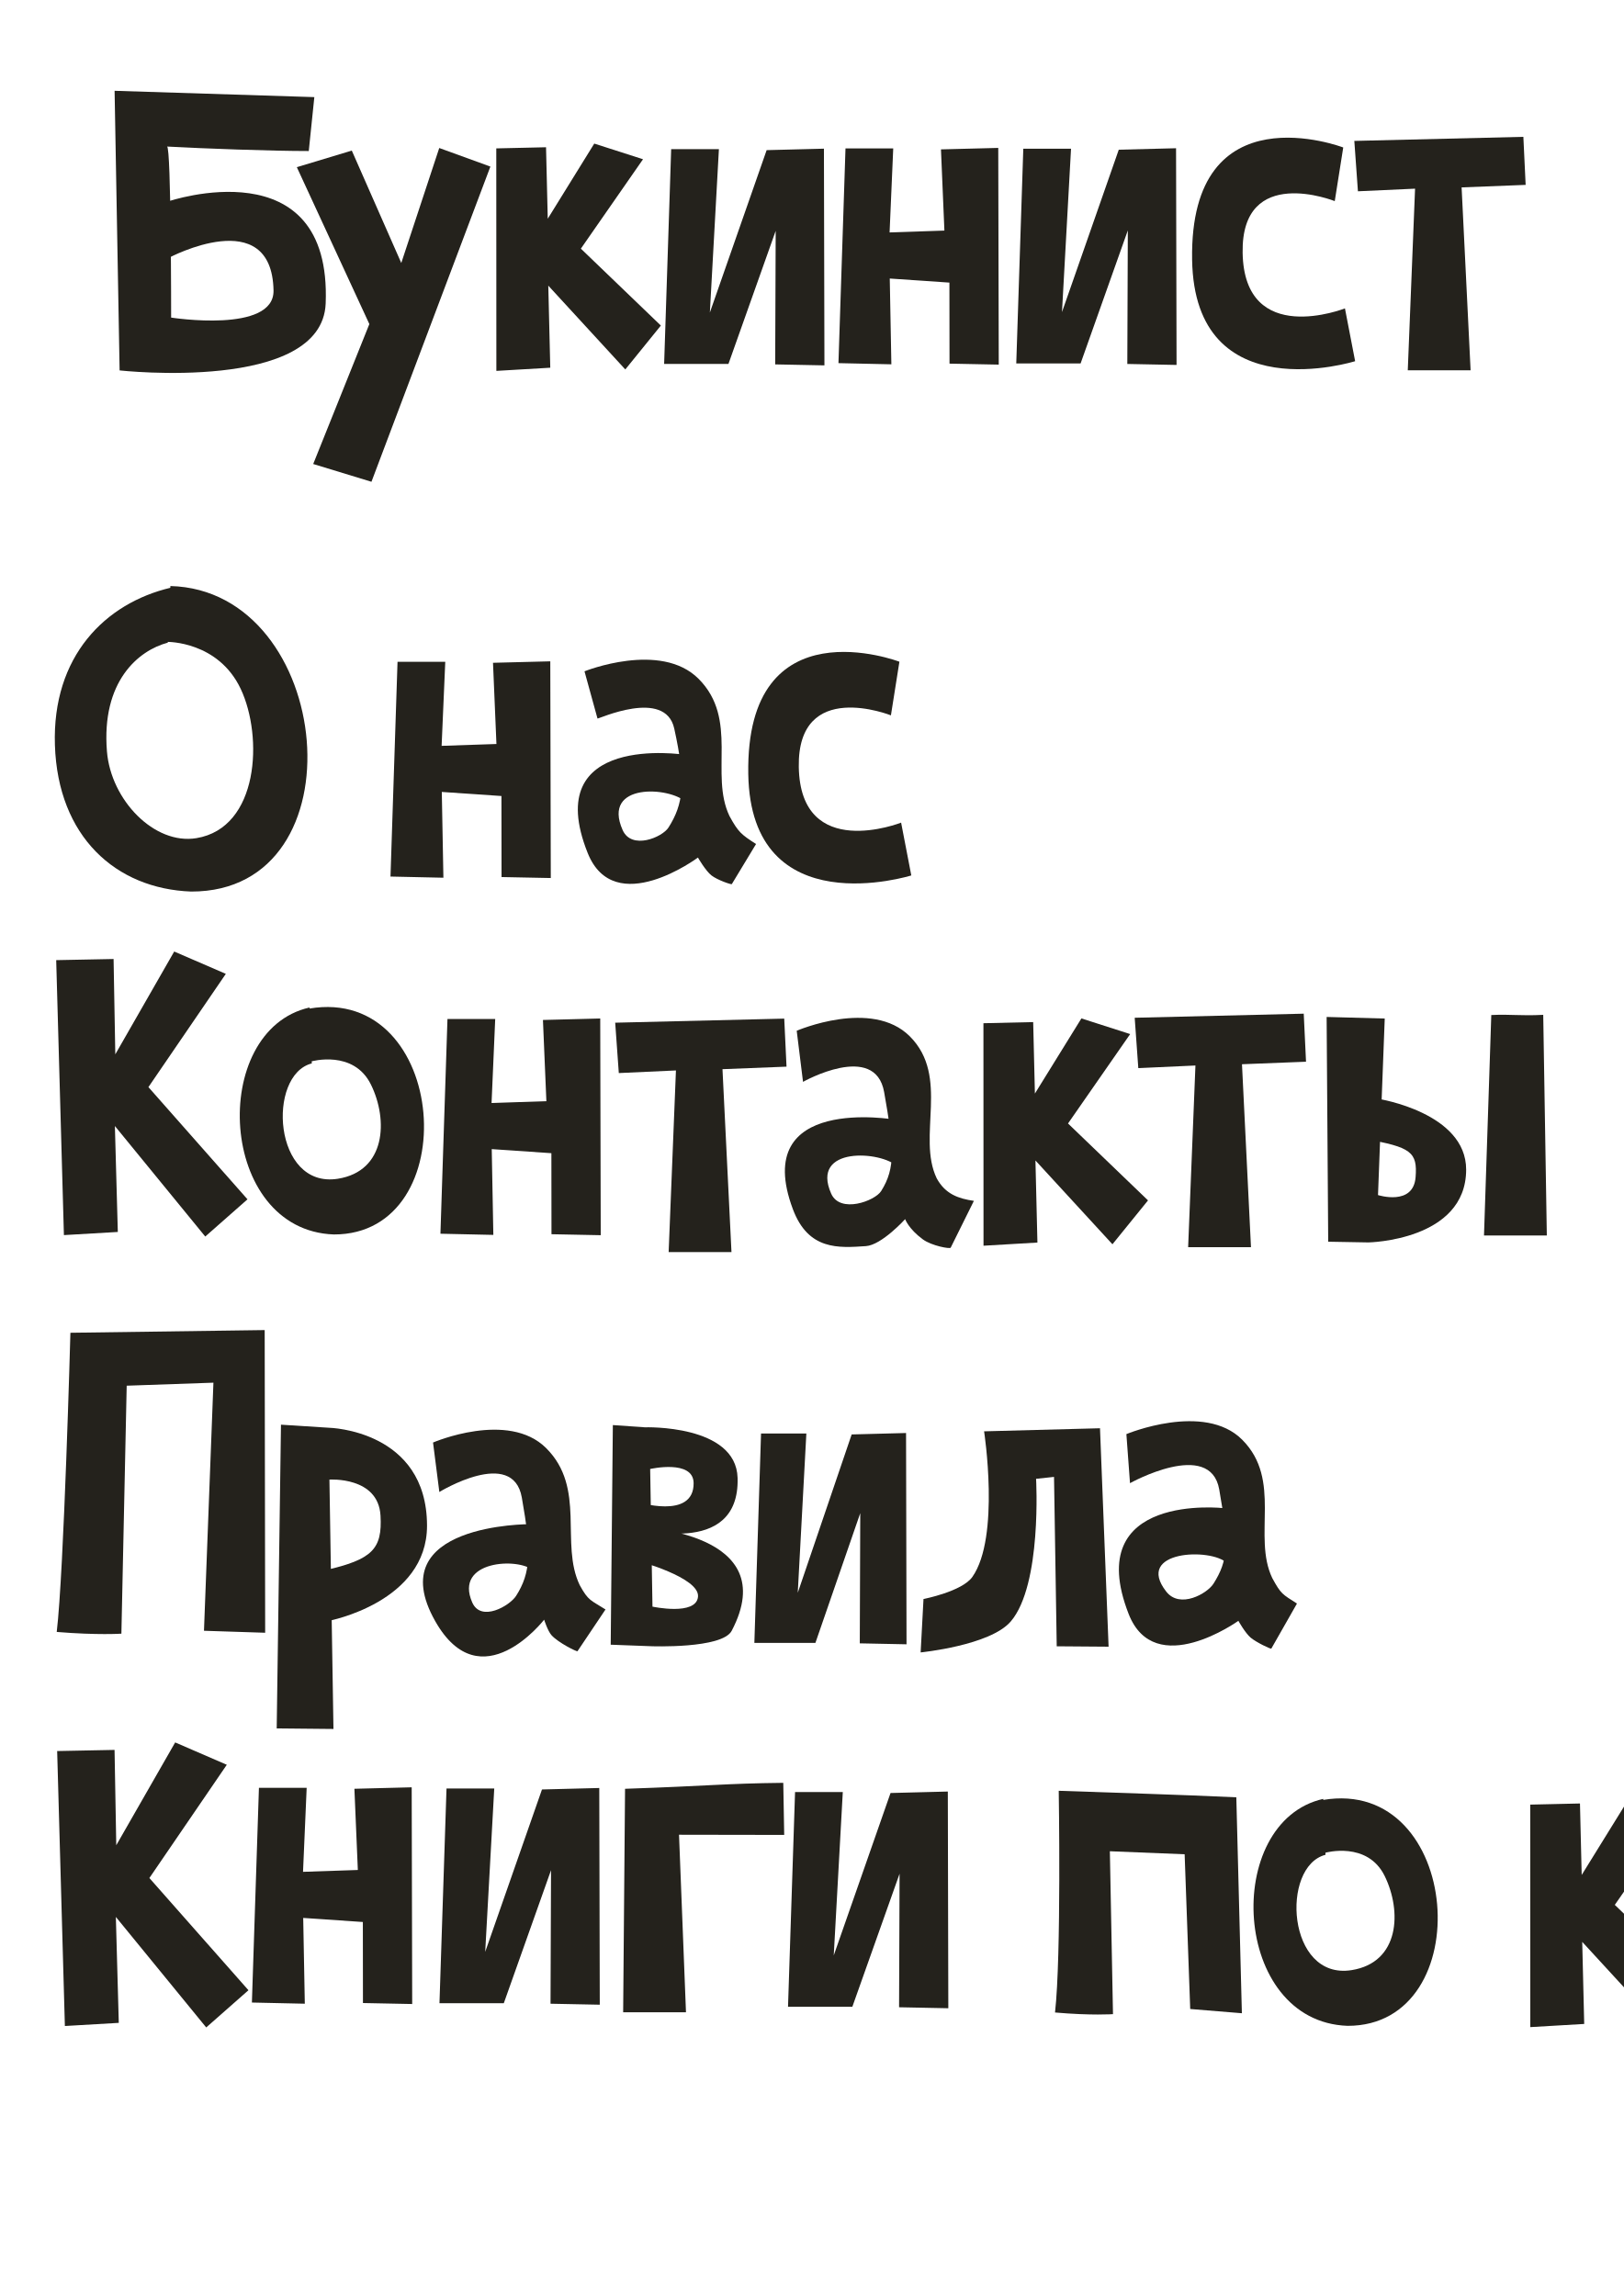
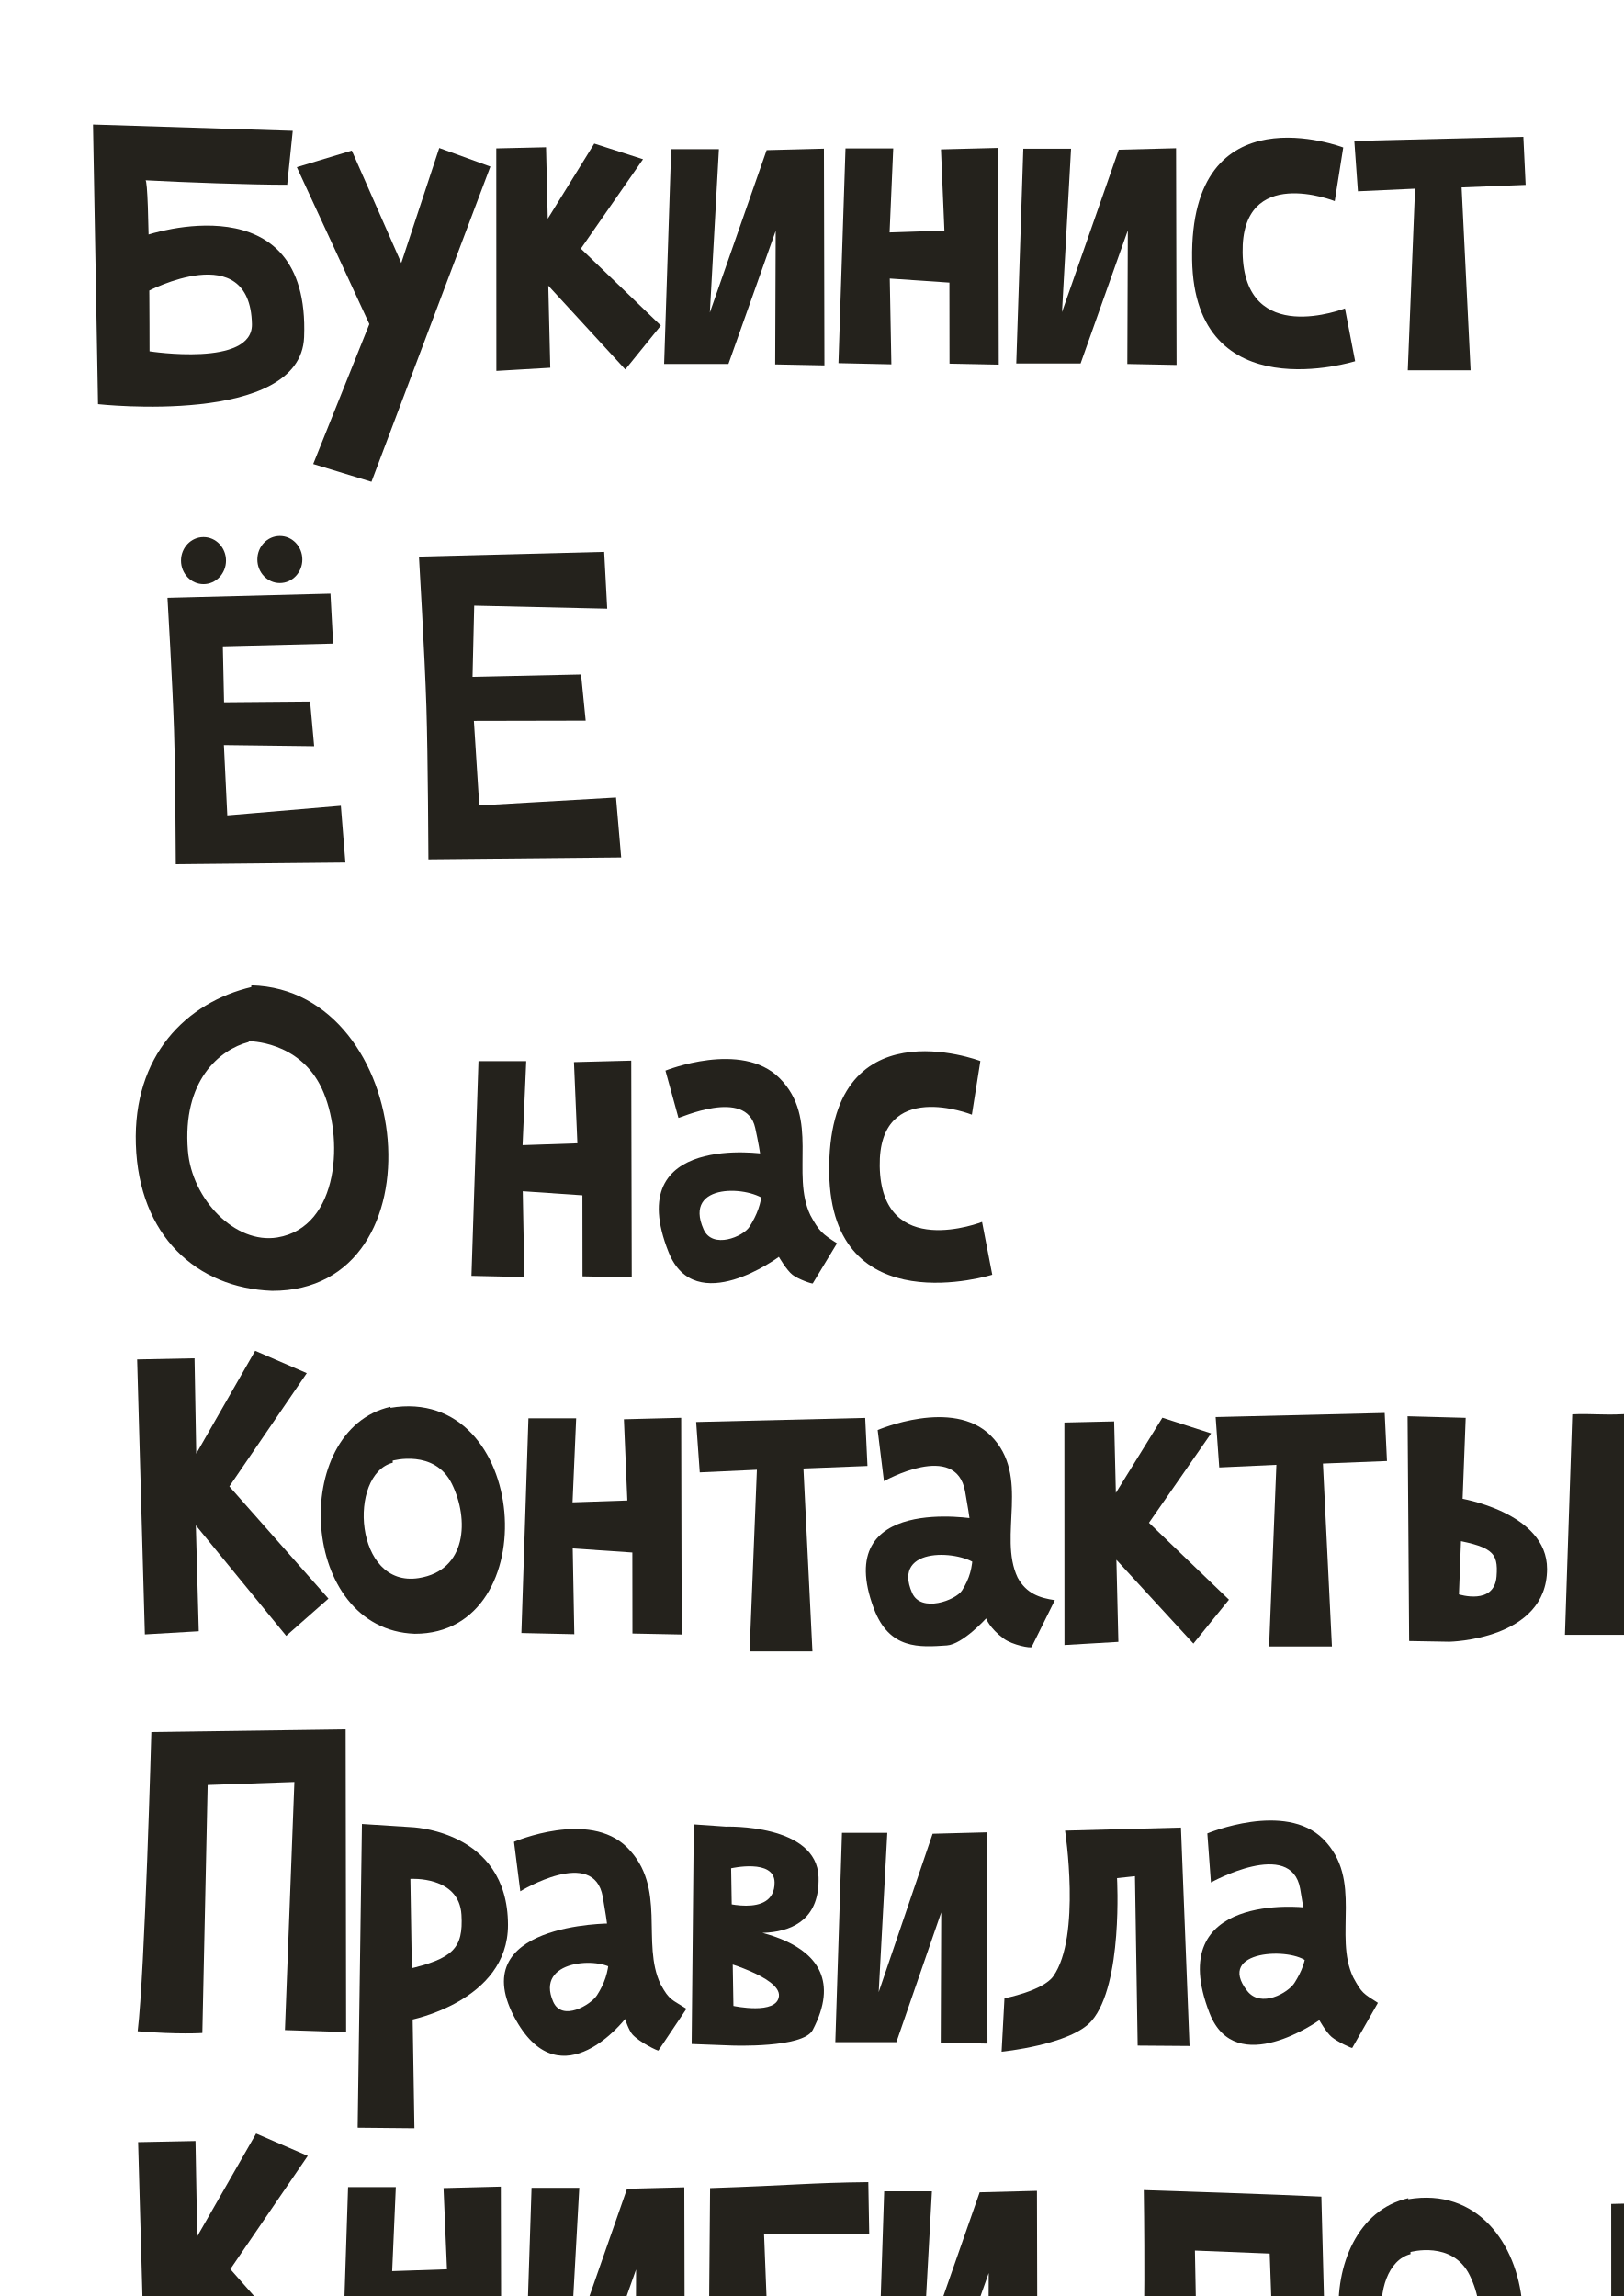
<svg xmlns="http://www.w3.org/2000/svg" width="210mm" height="297mm" viewBox="0 0 210 297" version="1.1" id="svg1">
  <defs id="defs1" />
  <g id="layer1">
-     <path style="fill:#24221c;stroke-width:0.265" d="m 9.105,172.401 25.128,-0.349 0.062,39.152 -7.914,-0.256 1.222,-32.091 -11.217,0.391 -0.686,32.076 c 0,0 -3.067,0.212 -8.363,-0.224 0.925,-7.678 1.769,-38.7 1.769,-38.7 z" id="path1" />
-     <path style="fill:#24221c;stroke-width:0.245" d="m 159.898,232.49 0.719,27.933 -6.682,-0.548 -0.721,-20.016 -9.671,-0.39 0.404,21.071 c 0,0 -2.749,0.202 -7.497,-0.213 0.83,-7.325 0.48,-28.68 0.48,-28.68 8.305,0.296 15.206,0.485 22.968,0.844 z" id="path1-3" />
-     <path style="fill:#24221c;stroke-width:0.339" d="m 36.34,184.29 -0.553,39.289 7.341,0.072 -0.522,-32.256 c 0,0 6.314,-0.434 6.607,4.652 0.251,4.342 -1.081,5.672 -7.11,7.063 0.443,2.235 0.407,4.268 0.407,6.557 0,0 12.738,-2.399 12.719,-12.327 -0.024,-12.358 -12.642,-12.65 -12.642,-12.65 z" id="path2" />
-     <path style="fill:#24221c;stroke-width:0.313" d="m 397.147,234.22 0.231,29.443 -6.738,-0.208 0.743,-24.033 c 0,0 -7.842,-0.575 -8.174,3.253 -0.284,3.268 1.586,3.116 8.419,4.164 -0.502,1.683 -0.287,3.887 -0.287,5.611 0,0 -8.315,11.796 -14.021,10.53 -1.661,-0.369 -2.403,-4.505 -2.403,-4.505 3.653,0 11.028,-7.107 11.028,-7.107 0,0 -8.065,1.914 -8.234,-8.243 -0.155,-9.301 13.542,-8.999 13.542,-8.999 z" id="path2-8" />
-     <path style="fill:#24221c;stroke-width:0.339" d="m 334.116,233.135 -0.204,39.115 5.945,-0.277 -0.348,-33.303 c 0,0 7.535,0.613 7.829,5.699 0.251,4.342 -2.477,6.893 -8.506,8.285 0.443,2.235 0.407,3.046 0.407,5.336 0,0 12.738,-2.399 12.719,-12.327 -0.024,-12.358 -12.642,-12.65 -12.642,-12.65 z" id="path2-0" />
-     <path style="fill:#24221c;stroke-width:0.292" d="m 171.782,160.622 -0.204,-29.074 7.516,0.206 -0.871,22.835 c 0,0 4.569,1.464 4.862,-2.316 0.251,-3.227 -0.558,-3.902 -6.587,-4.937 0.443,-1.661 1.803,-3.486 1.803,-5.188 0,0 11.342,1.783 11.323,9.163 -0.024,9.186 -12.642,9.403 -12.642,9.403 z" id="path2-4" />
-     <path style="fill:#24221c;stroke-width:0.249" d="m 56.006,186.599 0.816,6.399 c 0,0 9.503,-5.831 10.666,0.711 1.258,7.073 1.164,9.728 -0.738,12.723 -0.808,1.273 -4.533,3.456 -5.676,0.848 -2.391,-5.455 6.047,-5.846 7.917,-4.105 0.472,-3.305 -0.468,-6.014 -0.468,-6.014 0,0 -19.403,-0.097 -12.229,12.554 5.885,10.377 14.082,-0.2 14.082,-0.2 0,0 0.46,1.458 0.956,2.01 0.878,0.978 3.293,2.164 3.358,2.067 l 3.623,-5.399 c -1.91,-1.22 -2.202,-1.077 -3.335,-3.148 -2.584,-5.38 0.871,-12.526 -4.342,-17.725 -4.914,-4.899 -14.631,-0.722 -14.631,-0.722 z" id="path3" />
-     <path style="fill:#24221c;stroke-width:0.25" d="m 145.68,185.509 0.467,6.347 c 0,0 10.375,-5.775 11.539,0.807 1.258,7.116 1.164,9.176 -0.738,12.19 -0.808,1.28 -4.343,3.297 -6.112,1.029 -4.164,-5.338 5.841,-5.686 7.83,-3.696 0.472,-3.325 -0.381,-7.097 -0.381,-7.097 0,0 -18.478,-2.115 -12.316,13.677 3.378,8.657 14.195,0.897 14.195,0.897 0,0 0.882,1.58 1.593,2.179 0.711,0.598 2.612,1.512 2.67,1.41 l 3.315,-5.824 c -1.91,-1.227 -2.063,-1.214 -3.195,-3.297 -2.584,-5.412 1.327,-12.665 -3.887,-17.895 -4.914,-4.929 -14.98,-0.726 -14.98,-0.726 z" id="path3-1" />
-     <path style="fill:#24221c;stroke-width:0.25" d="m 75.596,86.838 1.68,6.106 c 0,0.133 8.762,-3.972 9.926,1.294 1.559,7.056 1.164,9.787 -0.738,12.8 -0.808,1.28 -4.779,2.948 -5.938,0.331 -2.74,-6.191 6.19,-5.599 8.179,-3.608 0.472,-3.325 -0.206,-6.137 -0.206,-6.137 0,0 -18.74,-2.9 -12.49,12.717 3.453,8.628 14.257,0.589 14.257,0.589 0,0 0.989,1.718 1.752,2.313 0.752,0.586 2.572,1.219 2.633,1.118 l 3.132,-5.184 c -1.91,-1.227 -2.305,-1.537 -3.438,-3.621 -2.584,-5.412 1.22,-12.516 -3.993,-17.746 -4.914,-4.929 -14.754,-0.973 -14.754,-0.973 z" id="path3-1-9" />
-     <path style="fill:#24221c;stroke-width:0.25" d="m 103.042,133.334 0.816,6.609 c 0,0 9.328,-5.252 10.492,1.33 1.258,7.116 1.513,9.787 -0.389,12.8 -0.808,1.28 -5.303,2.948 -6.461,0.331 -2.74,-6.191 6.539,-5.512 8.528,-3.521 0.472,-3.325 -0.293,-6.05 -0.293,-6.05 0,0 -18.764,-3.291 -13.188,11.583 2.004,5.346 5.922,5.012 9.441,4.776 2.049,-0.137 5.078,-3.49 5.078,-3.49 0,0 0.438,1.256 2.291,2.618 1.13,0.83 3.505,1.263 3.599,1.075 l 3.001,-6.056 c -1.954,-0.289 -3.679,-0.839 -4.812,-2.923 -2.584,-5.412 1.744,-13.126 -3.47,-18.356 -4.914,-4.929 -14.631,-0.726 -14.631,-0.726 z" id="path3-1-9-2" />
-     <path style="fill:#24221c;stroke-width:0.25" d="m 221.449,234.553 0.816,6.609 c 0,0 9.328,-5.252 10.492,1.33 1.258,7.116 1.513,9.787 -0.389,12.8 -0.808,1.28 -5.303,2.948 -6.461,0.331 -2.74,-6.191 6.539,-5.512 8.528,-3.521 0.472,-3.325 -0.293,-6.05 -0.293,-6.05 0,0 -18.764,-3.291 -13.188,11.583 2.004,5.346 5.922,5.012 9.441,4.776 2.049,-0.137 5.078,-3.49 5.078,-3.49 0,0 0.438,1.256 2.291,2.618 1.13,0.83 3.505,1.263 3.599,1.075 l 3.001,-6.056 c -1.954,-0.289 -3.679,-0.839 -4.812,-2.923 -2.584,-5.412 1.744,-13.126 -3.47,-18.356 -4.914,-4.929 -14.631,-0.726 -14.631,-0.726 z" id="path3-1-9-2-1" />
-     <path style="fill:#24221c;stroke-width:0.257" d="m 267.967,244.232 c -0.49,3.374 0.989,5.304 0.989,5.304 5.98,0.276 9.984,-0.057 15.681,-1.687 0,0 -0.346,-6.225 -1.792,-9.999 -2.079,-5.426 -6.168,-5.627 -9.864,-5.266 -3.481,0.34 -5.594,1.716 -8.194,6.667 -3.45,6.569 -1.485,16.707 2.156,21.217 5.098,5.003 14.359,0.737 14.359,0.737 l 3.219,-1.881 -1.6,-5.871 c 0,0 -12.076,6.375 -13.283,-0.305 -1.305,-7.222 -0.588,-12.555 2.526,-14.384 5.144,-3.022 6.102,0.702 7.389,5.586" id="path3-1-9-2-1-0" />
-     <path style="fill:#24221c;stroke-width:0.265" d="m 79.262,184.341 -0.277,28.41 5.217,0.196 c 0,0 9.197,0.354 10.431,-1.995 6.736,-12.827 -12.035,-13.428 -12.035,-13.428 l -0.185,4.357 c 0,0 8.099,2.171 7.863,4.667 -0.236,2.496 -5.889,1.279 -5.889,1.279 l -0.298,-17.806 c 0,0 5.595,-1.273 5.62,1.827 0.04,4.818 -7.42,2.406 -7.42,2.406 l -0.123,3.332 c 0,0 13.538,4.134 13.23,-6.413 -0.202,-6.94 -11.996,-6.543 -11.996,-6.543 z" id="path4" />
-     <path style="fill:#24221c;stroke-width:0.265" d="m 98.428,185.43 5.861,10e-6 -1.111,20.606 6.972,-20.483 7.033,-0.185 0.062,27.331 -6.046,-0.123 0.062,-16.843 -5.799,16.781 h -7.897 z" id="path5" />
-     <path style="fill:#24221c;stroke-width:0.265" d="m 355.107,235.234 5.861,1e-5 -1.111,20.606 6.972,-20.483 7.033,-0.185 0.062,27.331 -6.046,-0.123 0.062,-16.843 -5.799,16.781 h -7.897 z" id="path5-25" />
+     <path style="fill:#24221c;stroke-width:0.265" d="m 19.575,224.054 25.128,-0.349 0.062,39.152 -7.914,-0.256 1.222,-32.091 -11.217,0.391 -0.686,32.076 c 0,0 -3.067,0.212 -8.363,-0.224 0.925,-7.678 1.769,-38.7 1.769,-38.7 z" id="path1" />
+     <path style="fill:#24221c;stroke-width:0.245" d="m 170.898,284.142 0.719,27.933 -6.682,-0.548 -0.721,-20.016 -9.671,-0.39 0.404,21.071 c 0,0 -2.749,0.202 -7.497,-0.213 0.83,-7.325 0.48,-28.68 0.48,-28.68 8.305,0.296 15.206,0.485 22.968,0.844 z" id="path1-3" />
+     <path style="fill:#24221c;stroke-width:0.339" d="m 46.81,235.942 -0.553,39.289 7.341,0.072 -0.522,-32.256 c 0,0 6.314,-0.434 6.607,4.652 0.251,4.342 -1.081,5.672 -7.11,7.063 0.443,2.235 0.407,4.268 0.407,6.557 0,0 12.738,-2.399 12.719,-12.327 -0.024,-12.358 -12.642,-12.65 -12.642,-12.65 z" id="path2" />
+     <path style="fill:#24221c;stroke-width:0.313" d="m 408.675,285.872 0.231,29.443 -6.738,-0.208 0.743,-24.033 c 0,0 -7.842,-0.575 -8.174,3.253 -0.284,3.268 1.586,3.116 8.419,4.164 -0.502,1.683 -0.287,3.887 -0.287,5.611 0,0 -8.315,11.796 -14.021,10.53 -1.661,-0.369 -2.403,-4.505 -2.403,-4.505 3.653,0 11.028,-7.107 11.028,-7.107 0,0 -8.065,1.914 -8.234,-8.243 -0.155,-9.301 13.542,-8.999 13.542,-8.999 z" id="path2-8" />
+     <path style="fill:#24221c;stroke-width:0.339" d="m 344.586,284.787 -0.204,39.115 5.945,-0.277 -0.348,-33.303 c 0,0 7.535,0.613 7.829,5.699 0.251,4.342 -2.477,6.893 -8.506,8.285 0.443,2.235 0.407,3.046 0.407,5.336 0,0 12.738,-2.399 12.719,-12.327 -0.024,-12.358 -12.642,-12.65 -12.642,-12.65 z" id="path2-0" />
+     <path style="fill:#24221c;stroke-width:0.292" d="m 182.252,212.274 -0.204,-29.074 7.516,0.206 -0.871,22.835 c 0,0 4.569,1.464 4.862,-2.316 0.251,-3.227 -0.558,-3.902 -6.587,-4.937 0.443,-1.661 1.803,-3.486 1.803,-5.188 0,0 11.342,1.783 11.323,9.163 -0.024,9.186 -12.642,9.403 -12.642,9.403 z" id="path2-4" />
+     <path style="fill:#24221c;stroke-width:0.249" d="m 66.476,238.251 0.816,6.399 c 0,0 9.503,-5.831 10.666,0.711 1.258,7.073 1.164,9.728 -0.738,12.723 -0.808,1.273 -4.533,3.456 -5.676,0.848 -2.391,-5.455 6.047,-5.846 7.917,-4.105 0.472,-3.305 -0.468,-6.014 -0.468,-6.014 0,0 -19.403,-0.097 -12.229,12.554 5.885,10.377 14.082,-0.2 14.082,-0.2 0,0 0.46,1.458 0.956,2.01 0.878,0.978 3.293,2.164 3.358,2.067 l 3.623,-5.399 c -1.91,-1.22 -2.202,-1.077 -3.335,-3.148 -2.584,-5.38 0.871,-12.526 -4.342,-17.725 -4.914,-4.899 -14.631,-0.722 -14.631,-0.722 z" id="path3" />
+     <path style="fill:#24221c;stroke-width:0.25" d="m 156.15,237.161 0.467,6.347 c 0,0 10.375,-5.775 11.539,0.807 1.258,7.116 1.164,9.176 -0.738,12.19 -0.808,1.28 -4.343,3.297 -6.112,1.029 -4.164,-5.338 5.841,-5.686 7.83,-3.696 0.472,-3.325 -0.381,-7.097 -0.381,-7.097 0,0 -18.478,-2.115 -12.316,13.677 3.378,8.657 14.195,0.897 14.195,0.897 0,0 0.882,1.58 1.593,2.179 0.711,0.598 2.612,1.512 2.67,1.41 l 3.315,-5.824 c -1.91,-1.227 -2.063,-1.214 -3.195,-3.297 -2.584,-5.412 1.327,-12.665 -3.887,-17.895 -4.914,-4.929 -14.98,-0.726 -14.98,-0.726 z" id="path3-1" />
+     <path style="fill:#24221c;stroke-width:0.25" d="m 86.066,138.491 1.68,6.106 c 0,0.133 8.762,-3.972 9.926,1.294 1.559,7.056 1.164,9.787 -0.738,12.8 -0.808,1.28 -4.779,2.948 -5.938,0.331 -2.74,-6.191 6.19,-5.599 8.179,-3.608 0.472,-3.325 -0.206,-6.137 -0.206,-6.137 0,0 -18.74,-2.9 -12.49,12.717 3.453,8.628 14.257,0.589 14.257,0.589 0,0 0.989,1.718 1.752,2.313 0.752,0.586 2.572,1.219 2.633,1.118 l 3.132,-5.184 c -1.91,-1.227 -2.305,-1.537 -3.438,-3.621 -2.584,-5.412 1.22,-12.516 -3.993,-17.746 -4.914,-4.929 -14.754,-0.973 -14.754,-0.973 z" id="path3-1-9" />
+     <path style="fill:#24221c;stroke-width:0.25" d="m 113.512,184.986 0.816,6.609 c 0,0 9.328,-5.252 10.492,1.33 1.258,7.116 1.513,9.787 -0.389,12.8 -0.808,1.28 -5.303,2.948 -6.461,0.331 -2.74,-6.191 6.539,-5.512 8.528,-3.521 0.472,-3.325 -0.293,-6.05 -0.293,-6.05 0,0 -18.764,-3.291 -13.188,11.583 2.004,5.346 5.922,5.012 9.441,4.776 2.049,-0.137 5.078,-3.49 5.078,-3.49 0,0 0.438,1.256 2.291,2.618 1.13,0.83 3.505,1.263 3.599,1.075 l 3.001,-6.056 c -1.954,-0.289 -3.679,-0.839 -4.812,-2.923 -2.584,-5.412 1.744,-13.126 -3.47,-18.356 -4.914,-4.929 -14.631,-0.726 -14.631,-0.726 z" id="path3-1-9-2" />
+     <path style="fill:#24221c;stroke-width:0.25" d="m 231.919,286.206 0.816,6.609 c 0,0 9.328,-5.252 10.492,1.33 1.258,7.116 1.513,9.787 -0.389,12.8 -0.808,1.28 -5.303,2.948 -6.461,0.331 -2.74,-6.191 6.539,-5.512 8.528,-3.521 0.472,-3.325 -0.293,-6.05 -0.293,-6.05 0,0 -18.764,-3.291 -13.188,11.583 2.004,5.346 5.922,5.012 9.441,4.776 2.049,-0.137 5.078,-3.49 5.078,-3.49 0,0 0.438,1.256 2.291,2.618 1.13,0.83 3.505,1.263 3.599,1.075 l 3.001,-6.056 c -1.954,-0.289 -3.679,-0.839 -4.812,-2.923 -2.584,-5.412 1.744,-13.126 -3.47,-18.356 -4.914,-4.929 -14.631,-0.726 -14.631,-0.726 z" id="path3-1-9-2-1" />
+     <path style="fill:#24221c;stroke-width:0.257" d="m 278.438,295.884 c -0.49,3.374 0.989,5.304 0.989,5.304 5.98,0.276 9.984,-0.057 15.681,-1.687 0,0 -0.346,-6.225 -1.792,-9.999 -2.079,-5.426 -6.168,-5.627 -9.864,-5.266 -3.481,0.34 -5.594,1.716 -8.194,6.667 -3.45,6.569 -1.485,16.707 2.156,21.217 5.098,5.003 14.359,0.737 14.359,0.737 l 3.219,-1.881 -1.6,-5.871 c 0,0 -12.076,6.375 -13.283,-0.305 -1.305,-7.222 -0.588,-12.555 2.526,-14.384 5.144,-3.022 6.102,0.702 7.389,5.586" id="path3-1-9-2-1-0" />
+     <path style="fill:#24221c;stroke-width:0.265" d="m 89.732,235.993 -0.277,28.41 5.217,0.196 c 0,0 9.197,0.354 10.431,-1.995 6.736,-12.827 -12.035,-13.428 -12.035,-13.428 l -0.185,4.357 c 0,0 8.099,2.171 7.863,4.667 -0.236,2.496 -5.889,1.279 -5.889,1.279 l -0.298,-17.806 c 0,0 5.595,-1.273 5.62,1.827 0.04,4.818 -7.42,2.406 -7.42,2.406 l -0.123,3.332 c 0,0 13.538,4.134 13.23,-6.413 -0.202,-6.94 -11.996,-6.543 -11.996,-6.543 z" id="path4" />
+     <path style="fill:#24221c;stroke-width:0.265" d="m 108.898,237.082 5.861,1e-5 -1.111,20.606 6.972,-20.483 7.033,-0.185 0.062,27.331 -6.046,-0.123 0.062,-16.843 -5.799,16.781 h -7.897 z" id="path5" />
+     <path style="fill:#24221c;stroke-width:0.265" d="m 365.577,286.886 5.861,1e-5 -1.111,20.606 6.972,-20.483 7.033,-0.185 0.062,27.331 -6.046,-0.123 0.062,-16.843 -5.799,16.781 h -7.897 z" id="path5-25" />
    <path style="fill:#24221c;stroke-width:0.275" d="m 86.805,19.294 h 6.174 l -1.17,21.135 7.344,-21.008 7.409,-0.19 0.065,28.032 -6.369,-0.127 0.065,-17.275 -6.109,17.212 h -8.319 z" id="path5-2" />
-     <path style="fill:#24221c;stroke-width:0.275" d="m 57.749,231.35 h 6.174 l -1.17,21.135 7.344,-21.008 7.409,-0.19 0.065,28.032 -6.369,-0.127 0.065,-17.275 -6.109,17.212 h -8.319 z" id="path5-2-9" />
-     <path style="fill:#24221c;stroke-width:0.275" d="m 102.828,231.808 h 6.174 l -1.17,21.135 7.344,-21.008 7.409,-0.19 0.065,28.032 -6.369,-0.127 0.065,-17.275 -6.109,17.212 h -8.319 z" id="path5-2-9-4" />
+     <path style="fill:#24221c;stroke-width:0.275" d="m 68.748,283.002 h 6.174 l -1.17,21.135 7.344,-21.008 7.409,-0.19 0.065,28.032 -6.369,-0.127 0.065,-17.275 -6.109,17.212 h -8.319 z" id="path5-2-9" />
+     <path style="fill:#24221c;stroke-width:0.275" d="m 114.356,283.46 h 6.174 l -1.17,21.135 7.344,-21.008 7.409,-0.19 0.065,28.032 -6.369,-0.127 0.065,-17.275 -6.109,17.212 h -8.319 z" id="path5-2-9-4" />
    <path style="fill:#24221c;stroke-width:0.275" d="m 109.351,19.196 h 6.174 l -0.471,10.87 7.089,-0.239 -0.444,-10.504 7.409,-0.19 0.065,28.032 -6.369,-0.127 -0.013,-10.482 -7.714,-0.527 0.207,11.096 -6.843,-0.151 z" id="path5-2-2" />
-     <path style="fill:#24221c;stroke-width:0.275" d="m 51.414,85.609 h 6.174 l -0.471,10.87 7.089,-0.239 -0.444,-10.504 7.409,-0.19 0.065,28.032 -6.369,-0.127 -0.013,-10.482 -7.714,-0.527 0.207,11.096 -6.843,-0.151 z" id="path5-2-2-1" />
-     <path style="fill:#24221c;stroke-width:0.275" d="m 57.873,131.811 h 6.174 l -0.471,10.87 7.089,-0.239 -0.444,-10.504 7.409,-0.19 0.065,28.032 -6.369,-0.127 -0.013,-10.482 -7.714,-0.527 0.207,11.096 -6.843,-0.151 z" id="path5-2-2-1-1" />
-     <path style="fill:#24221c;stroke-width:0.275" d="m 33.489,231.261 h 6.174 l -0.471,10.87 7.089,-0.239 -0.444,-10.504 7.409,-0.19 0.065,28.032 -6.369,-0.127 -0.013,-10.482 -7.714,-0.527 0.207,11.096 -6.843,-0.151 z" id="path5-2-2-1-1-2" />
+     <path style="fill:#24221c;stroke-width:0.275" d="m 61.884,137.261 h 6.174 l -0.471,10.87 7.089,-0.239 -0.444,-10.504 7.409,-0.19 0.065,28.032 -6.369,-0.127 -0.013,-10.482 -7.714,-0.527 0.207,11.097 -6.843,-0.151 z" id="path5-2-2-1" />
+     <path style="fill:#24221c;stroke-width:0.275" d="m 68.344,183.463 h 6.174 l -0.471,10.87 7.089,-0.239 -0.444,-10.504 7.409,-0.19 0.065,28.032 -6.369,-0.127 -0.013,-10.482 -7.714,-0.527 0.207,11.096 -6.843,-0.151 z" id="path5-2-2-1-1" />
+     <path style="fill:#24221c;stroke-width:0.275" d="m 45.017,282.913 h 6.174 l -0.471,10.87 7.089,-0.239 -0.444,-10.504 7.409,-0.19 0.065,28.032 -6.369,-0.127 -0.013,-10.482 -7.714,-0.527 0.207,11.096 -6.843,-0.151 z" id="path5-2-2-1-1-2" />
    <path style="fill:#24221c;stroke-width:0.275" d="m 132.347,19.238 h 6.174 l -1.17,21.135 7.344,-21.008 7.409,-0.19 0.065,28.032 -6.369,-0.127 0.065,-17.275 -6.109,17.212 h -8.319 z" id="path5-2-6" />
    <path style="fill:#24221c;stroke-width:0.11" d="m 45.1,50.209 5.305,0.207" id="path6" />
-     <path style="fill:#24221c;stroke-width:0.265" d="m 119.44,206.839 -0.37,6.91 c 0,0 8.989,-0.886 11.66,-4.01 4.059,-4.746 3.27,-18.447 3.27,-18.447 l 2.321,-0.247 0.349,21.912 6.708,0.051 -1.111,-28.256 -14.99,0.398 c 0,0 2.107,13.683 -1.518,18.833 -1.331,1.89 -6.319,2.857 -6.319,2.857 z" id="path7" />
-     <path style="fill:#24221c;stroke-width:0.097" d="m 39.934,19.537 0.72,-6.975 -25.833,-0.817 0.649,36.171 c 0,0 26.188,2.906 26.651,-8.657 C 42.937,18.862 21.773,26.046 21.773,26.046 l 0.09,7.29 c 0,0 13.294,-7.065 13.514,4.234 0.109,5.604 -13.244,3.511 -13.244,3.511 0,0 0.012,-22.123 -0.528,-22.123 4.891,0.266 13.432,0.578 18.329,0.578 z" id="path8" />
+     <path style="fill:#24221c;stroke-width:0.265" d="m 129.91,258.491 -0.37,6.91 c 0,0 8.989,-0.886 11.66,-4.01 4.059,-4.746 3.27,-18.447 3.27,-18.447 l 2.321,-0.247 0.349,21.912 6.708,0.051 -1.111,-28.256 -14.99,0.398 c 0,0 2.107,13.683 -1.518,18.833 -1.331,1.89 -6.319,2.857 -6.319,2.857 z" id="path7" />
+     <path style="fill:#24221c;stroke-width:0.097" d="M 37.142,23.899 37.862,16.924 12.03,16.107 12.679,52.278 c 0,0 26.188,2.906 26.651,-8.657 C 40.145,23.224 18.981,30.409 18.981,30.409 l 0.09,7.29 c 0,0 13.294,-7.065 13.514,4.234 0.109,5.604 -13.244,3.511 -13.244,3.511 0,0 0.012,-22.123 -0.528,-22.123 4.891,0.266 13.432,0.578 18.329,0.578 z" id="path8" />
    <path style="fill:#24221c;stroke-width:0.11" d="m 38.39,21.625 7.109,-2.147 6.4,14.54 4.911,-14.873 6.614,2.403 -15.382,40.773 -7.533,-2.3 7.26,-18.101 z" id="path9" />
    <path style="fill:#24221c;stroke-width:0.11" d="m 64.197,47.976 -0.011,-28.781 6.435,-0.147 0.222,9.246 6.015,-9.721 6.306,2.026 -8.038,11.565 10.346,9.949 -4.6,5.677 -9.959,-10.84 0.256,10.617 z" id="path10" />
-     <path style="fill:#24221c;stroke-width:0.11" d="m 127.202,161.14 -0.011,-28.781 6.435,-0.147 0.222,9.246 6.015,-9.721 6.306,2.026 -8.038,11.565 10.346,9.949 -4.6,5.677 -9.959,-10.84 0.256,10.617 z" id="path10-0" />
-     <path style="fill:#24221c;stroke-width:0.11" d="m 197.92,262.218 -0.011,-28.781 6.435,-0.147 0.222,9.246 6.015,-9.721 6.306,2.026 -8.038,11.565 10.346,9.949 -4.6,5.677 -9.959,-10.84 0.256,10.617 z" id="path10-0-4" />
-     <path style="fill:#24221c;stroke-width:0.11" d="m 8.266,159.767 -0.998,-35.568 7.422,-0.147 0.222,12.331 7.619,-13.299 6.676,2.89 -10.012,14.65 12.814,14.515 -5.463,4.814 -11.687,-14.295 0.379,13.702 z" id="path10-1" />
-     <path style="fill:#24221c;stroke-width:0.11" d="m 8.391,262.075 -0.998,-35.568 7.422,-0.147 0.222,12.331 7.619,-13.299 6.676,2.89 -10.012,14.65 12.814,14.515 -5.463,4.814 -11.687,-14.295 0.379,13.702 z" id="path10-1-6" />
+     <path style="fill:#24221c;stroke-width:0.11" d="m 137.672,212.792 -0.011,-28.781 6.435,-0.147 0.222,9.246 6.015,-9.721 6.306,2.026 -8.038,11.565 10.346,9.949 -4.6,5.677 -9.959,-10.84 0.256,10.617 z" id="path10-0" />
+     <path style="fill:#24221c;stroke-width:0.11" d="m 208.39,313.871 -0.011,-28.781 6.435,-0.147 0.222,9.246 6.015,-9.721 6.306,2.026 -8.038,11.565 10.346,9.949 -4.6,5.677 -9.959,-10.84 0.256,10.617 z" id="path10-0-4" />
+     <path style="fill:#24221c;stroke-width:0.11" d="m 18.736,211.419 -0.998,-35.568 7.422,-0.147 0.222,12.331 7.619,-13.299 6.676,2.89 -10.012,14.65 12.814,14.515 -5.463,4.814 -11.687,-14.295 0.379,13.702 z" id="path10-1" />
+     <path style="fill:#24221c;stroke-width:0.11" d="m 18.861,312.669 -0.998,-35.568 7.422,-0.147 0.222,12.331 7.619,-13.299 6.676,2.89 -10.012,14.65 12.814,14.515 -5.463,4.814 -11.687,-14.295 0.379,13.702 z" id="path10-1-6" />
    <path style="fill:#24221c;stroke-width:0.164" d="m 173.727,19.077 -1.098,6.938 c 0,0 -12.107,-4.831 -11.915,6.671 0.206,12.342 13.233,7.205 13.233,7.205 l 1.318,6.831 c 0,0 -20.77,6.524 -21.085,-13.129 -0.355,-22.14 19.547,-14.516 19.547,-14.516 z" id="path11" />
-     <path style="fill:#24221c;stroke-width:0.164" d="m 116.324,85.597 -1.098,6.938 c 0,0 -12.107,-4.831 -11.915,6.671 0.206,12.342 13.233,7.205 13.233,7.205 l 1.318,6.831 c 0,0 -20.77,6.524 -21.085,-13.129 -0.355,-22.14 19.547,-14.516 19.547,-14.516 z" id="path11-2" />
+     <path style="fill:#24221c;stroke-width:0.164" d="m 126.794,137.25 -1.098,6.938 c 0,0 -12.107,-4.831 -11.915,6.671 0.206,12.342 13.233,7.205 13.233,7.205 l 1.318,6.831 c 0,0 -20.77,6.524 -21.085,-13.129 -0.355,-22.14 19.547,-14.516 19.547,-14.516 z" id="path11-2" />
    <path style="fill:#24221c;stroke-width:0.164" d="m 175.16,18.228 0.466,6.516 7.39,-0.339 -0.943,23.498 h 8.126 l -1.163,-23.662 8.282,-0.326 -0.295,-6.215 z" id="path12" />
-     <path style="fill:#24221c;stroke-width:0.164" d="m 80.84,231.391 -0.245,28.907 h 8.126 l -0.901,-22.964 13.604,0.023 -0.12,-6.738 c -7.57,0.084 -9.677,0.408 -20.464,0.771 z" id="path12-6" />
-     <path style="fill:#24221c;stroke-width:0.164" d="m 287.258,233.441 -0.245,28.907 h 8.126 l -0.901,-22.964 13.604,0.023 -0.12,-6.738 c -7.57,0.084 -9.677,0.408 -20.464,0.771 z" id="path12-6-3" />
-     <path style="fill:#24221c;stroke-width:0.164" d="m 79.566,132.291 0.466,6.516 7.39,-0.339 -0.943,23.498 h 8.126 l -1.163,-23.662 8.282,-0.326 -0.295,-6.215 z" id="path12-0" />
-     <path style="fill:#24221c;stroke-width:0.164" d="m 240.789,233.122 0.466,6.516 7.39,-0.339 -0.943,23.498 h 8.126 l -1.163,-23.662 8.282,-0.326 -0.295,-6.215 z" id="path12-0-17" />
-     <path style="fill:#24221c;stroke-width:0.181" d="m 192.874,131.299 -0.943,28.522 h 8.126 l -0.465,-28.546 c -3.019,0.153 -4.167,-0.099 -6.719,0.024 z" id="path12-0-6" />
-     <path style="fill:#24221c;stroke-width:0.164" d="m 146.755,131.652 0.466,6.516 7.39,-0.339 -0.943,23.498 h 8.126 l -1.163,-23.662 8.282,-0.326 -0.295,-6.215 z" id="path12-0-1" />
-     <path style="fill:#24221c;stroke-width:0.202" d="m 22.098,76.018 -0.401,7.114 c -3.791,1.004 -8.604,5 -7.865,14.069 0.513,6.295 6.127,12.116 11.568,11.219 8.098,-1.334 8.648,-13.122 5.736,-19.3 -2.912,-6.178 -9.473,-6.086 -9.473,-6.086 l 0.375,-7.227 C 43.239,76.354 46.963,115.383 24.721,115.327 14.971,114.968 7.486,108.226 7.102,96.378 6.731,84.909 13.594,78.017 22.098,76.018 Z" id="path13" />
-     <path style="fill:#24221c;stroke-width:0.152" d="m 40.03,130.325 0.295,7.234 c -5.83,1.484 -4.999,16.245 3.369,14.92 6.227,-0.986 6.527,-7.604 4.287,-12.172 -2.239,-4.567 -7.71,-3.008 -7.71,-3.008 l -0.272,-6.835 c 18.029,-3.05 20.276,29.261 3.173,29.22 -14.994,-0.532 -16.219,-26.402 -3.142,-29.358 z" id="path13-2" />
-     <path style="fill:#24221c;stroke-width:0.152" d="m 171.138,232.694 0.295,7.234 c -5.83,1.484 -4.999,16.245 3.369,14.92 6.227,-0.986 6.527,-7.604 4.287,-12.172 -2.239,-4.567 -7.71,-3.008 -7.71,-3.008 l -0.272,-6.835 c 18.029,-3.05 20.276,29.261 3.173,29.22 -14.994,-0.532 -16.219,-26.402 -3.142,-29.358 z" id="path13-2-1" />
-     <path style="fill:#24221c;stroke-width:0.152" d="m 316.724,233.123 0.295,7.234 c -5.83,1.484 -4.999,16.245 3.369,14.92 6.227,-0.986 6.527,-7.604 4.287,-12.172 -2.239,-4.567 -7.71,-3.008 -7.71,-3.008 l -0.272,-6.835 c 18.029,-3.05 20.276,29.261 3.173,29.22 -14.994,-0.532 -16.219,-26.402 -3.142,-29.358 z" id="path13-2-1-1" />
-     <path style="fill:#24221c;stroke-width:0.265" d="m 401.503,263.496 v -28.269 l 7.155,0.523 7.853,15.531 4.537,-16.229 9.074,0.523 3.315,27.92 -6.631,1.222 -2.094,-17.799 -4.363,15.531 -5.41,-0.087 -7.242,-14.309 0.873,15.443 z" id="path14" />
+     <path style="fill:#24221c;stroke-width:0.164" d="m 91.839,283.043 -0.245,28.907 h 8.126 l -0.901,-22.964 13.604,0.023 -0.12,-6.738 c -7.57,0.084 -9.677,0.408 -20.464,0.771 z" id="path12-6" />
+     <path style="fill:#24221c;stroke-width:0.164" d="m 297.728,285.093 -0.245,28.907 h 8.126 l -0.901,-22.964 13.604,0.023 -0.12,-6.738 c -7.57,0.084 -9.677,0.408 -20.464,0.771 z" id="path12-6-3" />
+     <path style="fill:#24221c;stroke-width:0.164" d="m 90.036,183.943 0.466,6.516 7.39,-0.339 -0.943,23.498 h 8.126 l -1.163,-23.662 8.282,-0.326 -0.295,-6.215 z" id="path12-0" />
+     <path style="fill:#24221c;stroke-width:0.164" d="m 251.259,284.774 0.466,6.516 7.39,-0.339 -0.943,23.498 h 8.126 l -1.163,-23.662 8.282,-0.326 -0.295,-6.215 z" id="path12-0-17" />
+     <path style="fill:#24221c;stroke-width:0.181" d="m 203.344,182.951 -0.943,28.522 h 8.126 l -0.465,-28.546 c -3.019,0.153 -4.167,-0.099 -6.719,0.024 z" id="path12-0-6" />
+     <path style="fill:#24221c;stroke-width:0.164" d="m 157.225,183.304 0.466,6.516 7.39,-0.339 -0.943,23.498 h 8.126 l -1.163,-23.662 8.282,-0.326 -0.295,-6.215 z" id="path12-0-1" />
+     <path style="fill:#24221c;stroke-width:0.202" d="m 32.568,127.67 -0.401,7.114 c -3.791,1.004 -8.604,5 -7.865,14.069 0.513,6.295 6.127,12.116 11.568,11.219 8.098,-1.334 8.648,-13.122 5.736,-19.3 -2.912,-6.178 -9.473,-6.086 -9.473,-6.086 l 0.375,-7.227 c 21.2,0.547 24.924,39.576 2.682,39.52 -9.75,-0.36 -17.235,-7.101 -17.619,-18.949 -0.371,-11.47 6.492,-18.362 14.995,-20.361 z" id="path13" />
+     <path style="fill:#24221c;stroke-width:0.152" d="m 50.5,181.977 0.295,7.234 c -5.83,1.484 -4.999,16.245 3.369,14.92 6.227,-0.986 6.527,-7.604 4.287,-12.172 -2.239,-4.567 -7.71,-3.008 -7.71,-3.008 l -0.272,-6.835 c 18.029,-3.05 20.276,29.261 3.173,29.22 -14.994,-0.532 -16.219,-26.402 -3.142,-29.358 z" id="path13-2" />
+     <path style="fill:#24221c;stroke-width:0.152" d="m 182.137,284.347 0.295,7.234 c -5.83,1.484 -4.999,16.245 3.369,14.92 6.227,-0.986 6.527,-7.604 4.287,-12.172 -2.239,-4.567 -7.71,-3.008 -7.71,-3.008 l -0.272,-6.835 c 18.029,-3.05 20.276,29.261 3.173,29.22 -14.994,-0.532 -16.219,-26.402 -3.142,-29.358 z" id="path13-2-1" />
+     <path style="fill:#24221c;stroke-width:0.152" d="m 327.194,284.775 0.295,7.234 c -5.83,1.484 -4.999,16.245 3.369,14.92 6.227,-0.986 6.527,-7.604 4.287,-12.172 -2.239,-4.567 -7.71,-3.008 -7.71,-3.008 l -0.272,-6.835 c 18.029,-3.05 20.276,29.261 3.173,29.22 -14.994,-0.532 -16.219,-26.402 -3.142,-29.358 z" id="path13-2-1-1" />
+     <path style="fill:#24221c;stroke-width:0.265" d="m 411.973,315.148 v -28.269 l 7.155,0.523 7.853,15.531 4.537,-16.229 9.074,0.523 3.315,27.92 -6.631,1.222 -2.094,-17.799 -4.363,15.531 -5.41,-0.087 -7.242,-14.309 0.873,15.443 z" id="path14" />
+     <path style="fill:#24221c;stroke-width:0.233" d="m 21.662,77.33 c 0,0 0.665,11.334 0.844,17.077 0.179,5.744 0.23,17.384 0.23,17.384 l 21.936,-0.217 -0.588,-7.345 -14.687,1.244 -0.44,-9.099 11.674,0.148 -0.524,-5.772 -11.129,0.095 -0.158,-7.236 14.264,-0.354 -0.344,-6.462 z" id="path15" />
+     <path style="fill:#24221c;stroke-width:0.265" d="m 54.187,72 c 0,0 0.756,12.881 0.96,19.408 0.204,6.528 0.262,19.757 0.262,19.757 l 24.93,-0.247 -0.668,-7.752 -17.684,1.017 -0.698,-10.936 14.458,-0.03 -0.596,-5.965 -14.037,0.307 0.217,-9.216 17.202,0.391 -0.391,-7.344 z" id="path15-0" />
+     <ellipse style="fill:#24221c;stroke-width:0.306" id="path16" cx="26.32" cy="72.517" rx="2.909" ry="3.042" />
+     <ellipse style="fill:#24221c;stroke-width:0.306" id="path16-3" cx="36.193" cy="72.374" rx="2.909" ry="3.042" />
  </g>
</svg>
